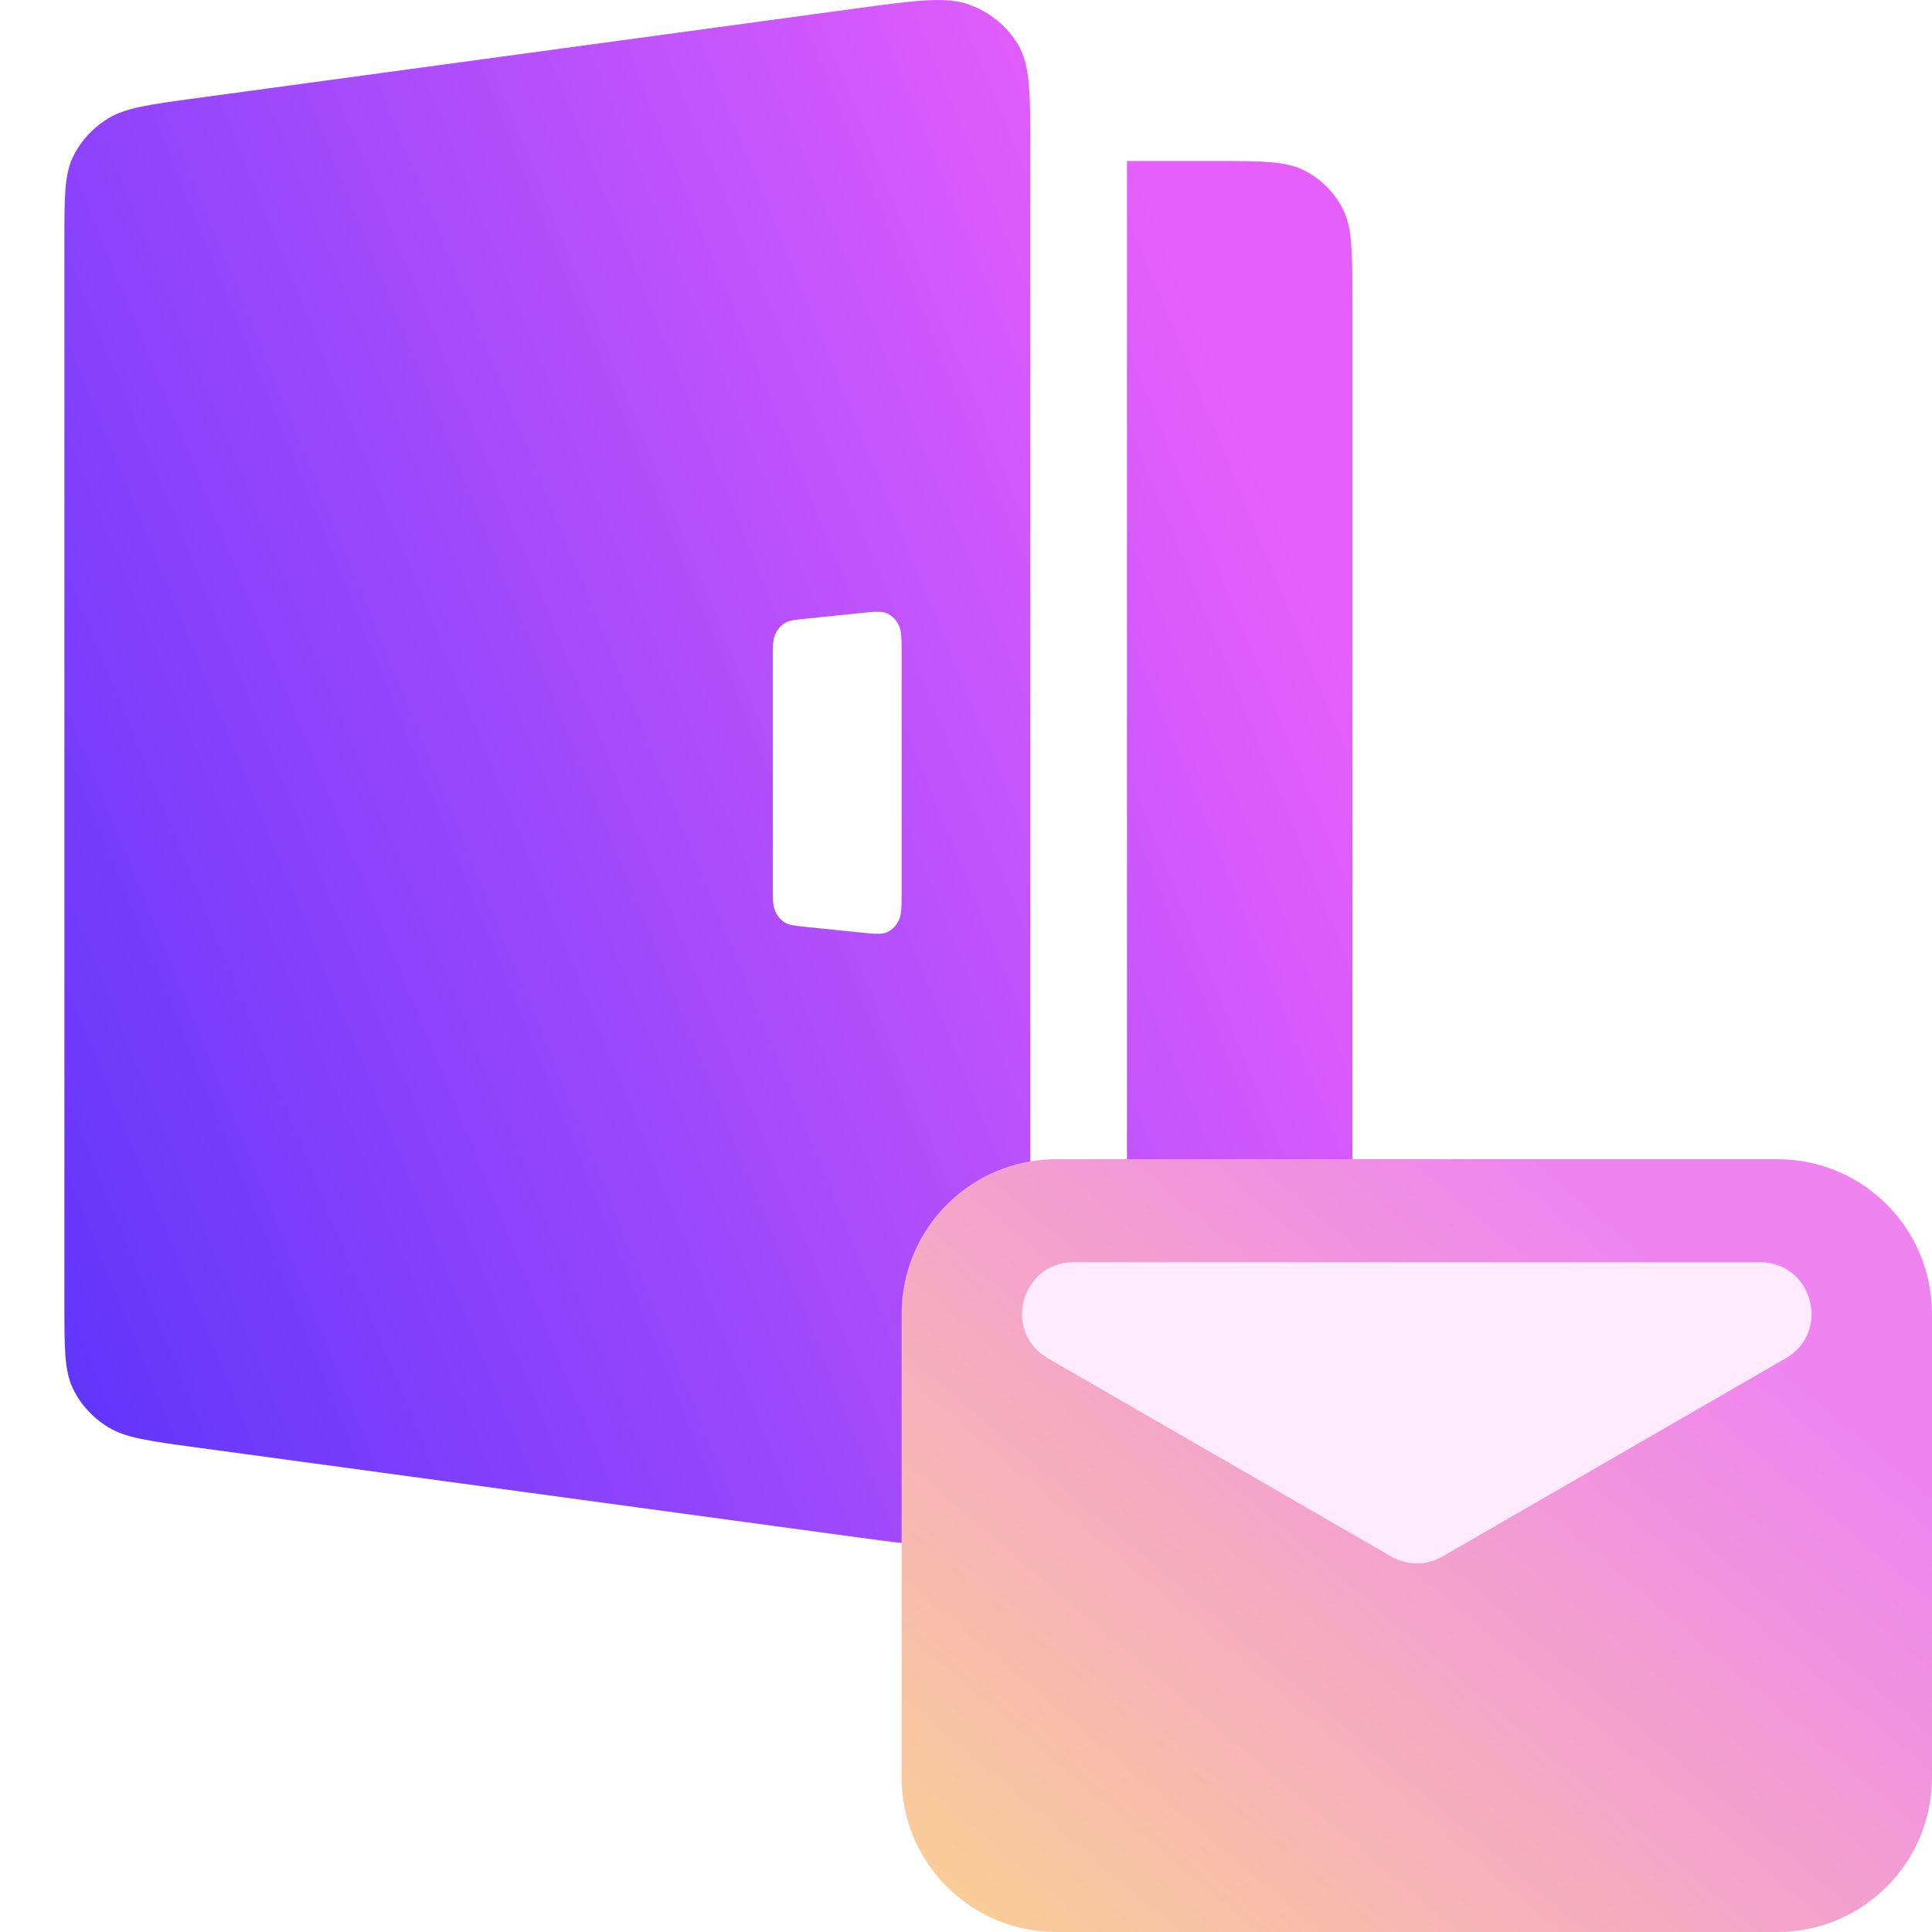
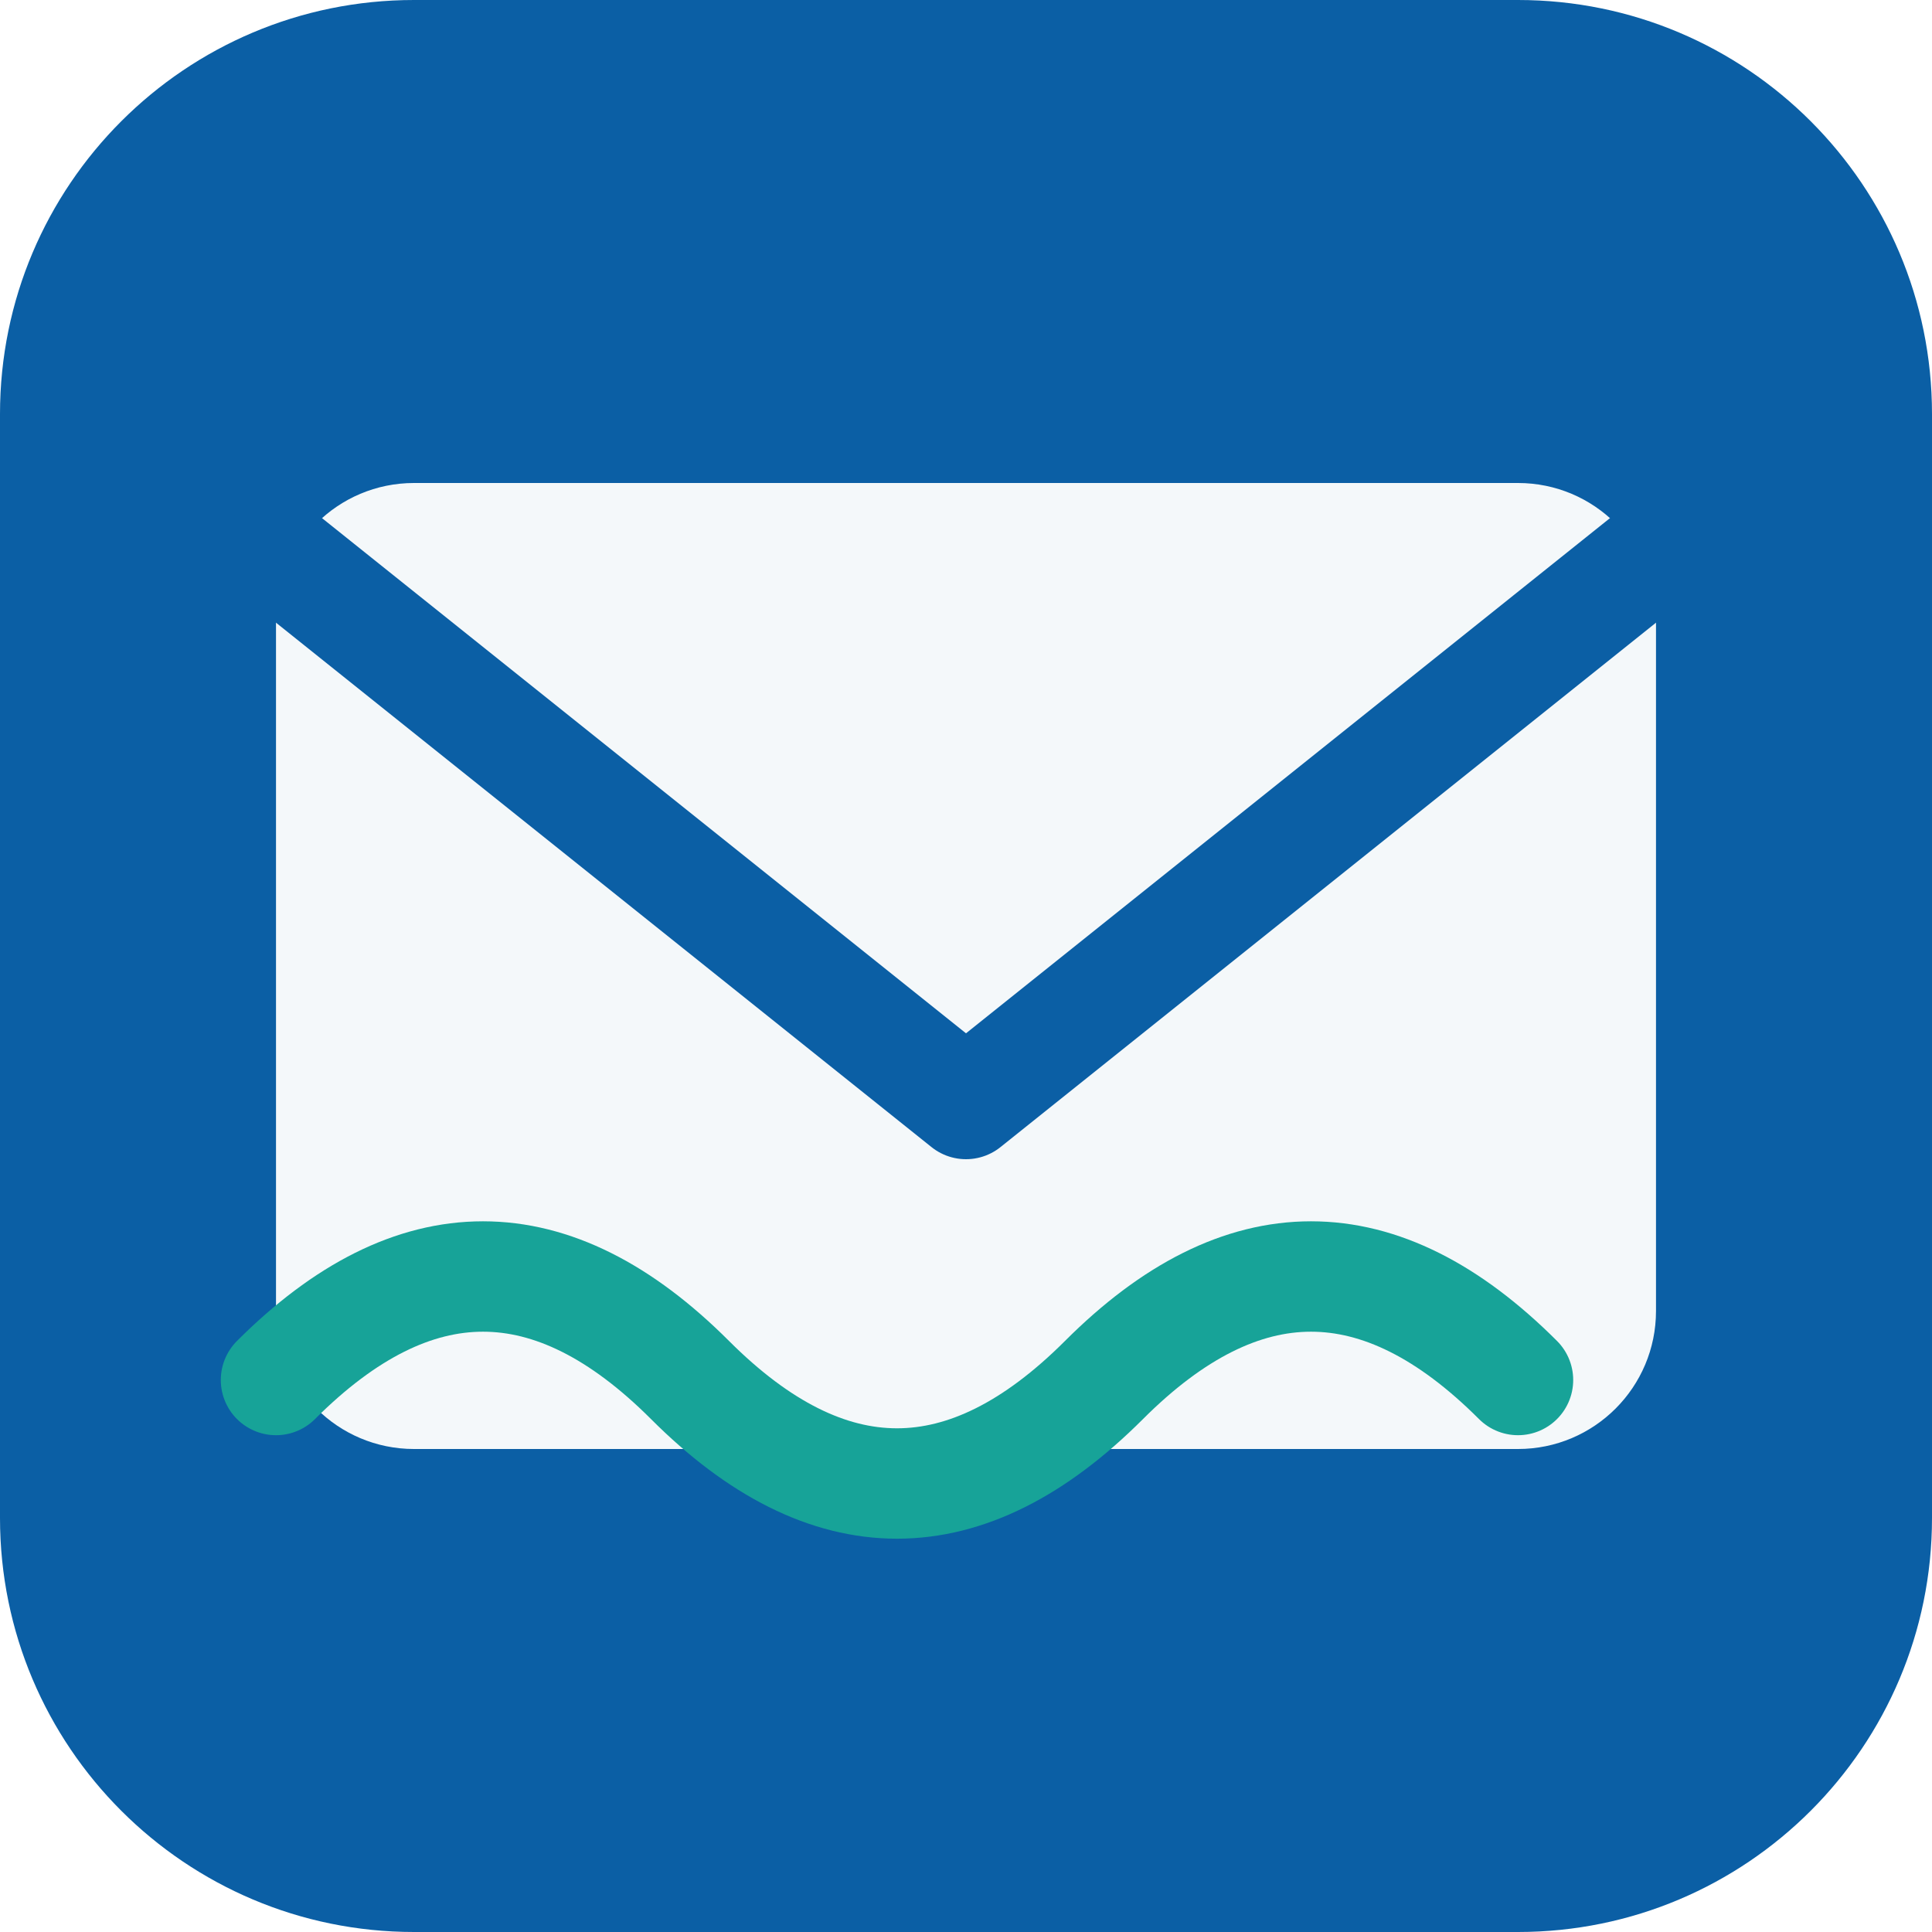
<svg xmlns="http://www.w3.org/2000/svg" width="28" height="28" viewBox="0 0 28 28" fill="none">
-   <path fill-rule="evenodd" clip-rule="evenodd" d="M0.933 3.498C0.933 2.854 0.933 2.532 1.058 2.273C1.168 2.045 1.345 1.852 1.568 1.716C1.82 1.562 2.156 1.516 2.828 1.425L12.411 0.122C13.281 0.004 13.716 -0.055 14.054 0.07C14.351 0.179 14.598 0.383 14.755 0.646C14.933 0.945 14.933 1.362 14.933 2.195V20.205C14.933 21.038 14.933 21.455 14.755 21.755C14.598 22.017 14.351 22.221 14.054 22.331C13.716 22.455 13.281 22.396 12.411 22.278L2.828 20.975L2.828 20.975C2.156 20.884 1.82 20.838 1.568 20.684C1.345 20.548 1.168 20.355 1.058 20.127C0.933 19.868 0.933 19.546 0.933 18.902V3.498ZM11.2 9.57C11.2 9.374 11.2 9.276 11.233 9.199C11.262 9.131 11.308 9.074 11.366 9.035C11.432 8.991 11.52 8.983 11.694 8.965L12.475 8.885C12.68 8.864 12.783 8.854 12.862 8.892C12.931 8.926 12.989 8.985 13.025 9.06C13.067 9.145 13.067 9.26 13.067 9.491V12.909C13.067 13.14 13.067 13.255 13.025 13.34C12.989 13.415 12.931 13.474 12.862 13.508C12.783 13.546 12.68 13.536 12.475 13.515L11.694 13.435C11.52 13.417 11.432 13.409 11.366 13.365C11.308 13.326 11.262 13.269 11.233 13.201C11.2 13.124 11.2 13.026 11.2 12.83V9.57ZM17.567 2.333H16.333V20.533H17.567C18.279 20.533 18.635 20.533 18.906 20.395C19.145 20.272 19.34 20.077 19.462 19.838C19.6 19.565 19.6 19.208 19.6 18.495V4.372C19.6 3.658 19.6 3.301 19.462 3.029C19.34 2.789 19.145 2.594 18.906 2.472C18.635 2.333 18.279 2.333 17.567 2.333Z" fill="url(#paint0_linear_7527_106189)" />
-   <path d="M13.067 19.04C13.067 17.803 14.069 16.8 15.307 16.8H25.76C26.997 16.8 28 17.803 28 19.04V25.76C28 26.997 26.997 28 25.76 28H15.307C14.069 28 13.067 26.997 13.067 25.76V19.04Z" fill="url(#paint1_linear_7527_106189)" />
-   <path d="M20.907 22.557C20.676 22.691 20.391 22.691 20.16 22.557L15.187 19.686C14.525 19.304 14.796 18.293 15.56 18.293H25.506C26.27 18.293 26.541 19.304 25.88 19.686L20.907 22.557Z" fill="#FFEAFE" />
-   <defs>
-     <linearGradient id="paint0_linear_7527_106189" x1="-4.844" y1="15.491" x2="18.148" y2="6.092" gradientUnits="userSpaceOnUse">
-       <stop stop-color="#4B2EFB" />
-       <stop offset="1" stop-color="#E65FFC" />
-     </linearGradient>
-     <linearGradient id="paint1_linear_7527_106189" x1="26.507" y1="16.8" x2="15.882" y2="29.343" gradientUnits="userSpaceOnUse">
-       <stop offset="0.165" stop-color="#EF84F1" />
-       <stop offset="1" stop-color="#FACD97" />
-     </linearGradient>
-   </defs>
+   <rect width="28" height="28" rx="6" fill="#0B5FA5" />
+   <rect x="4" y="7" width="20" height="14" rx="2" fill="#F4F8FA" />
+   <path d="M4 8l10 8 10-8" stroke="#0B5FA5" stroke-width="1.6" fill="none" stroke-linecap="round" stroke-linejoin="round" />
+   <path d="M4 20c2-2 4-2 6 0s4 2 6 0 4-2 6 0" stroke="#17A398" stroke-width="1.6" fill="none" stroke-linecap="round" />
</svg>
